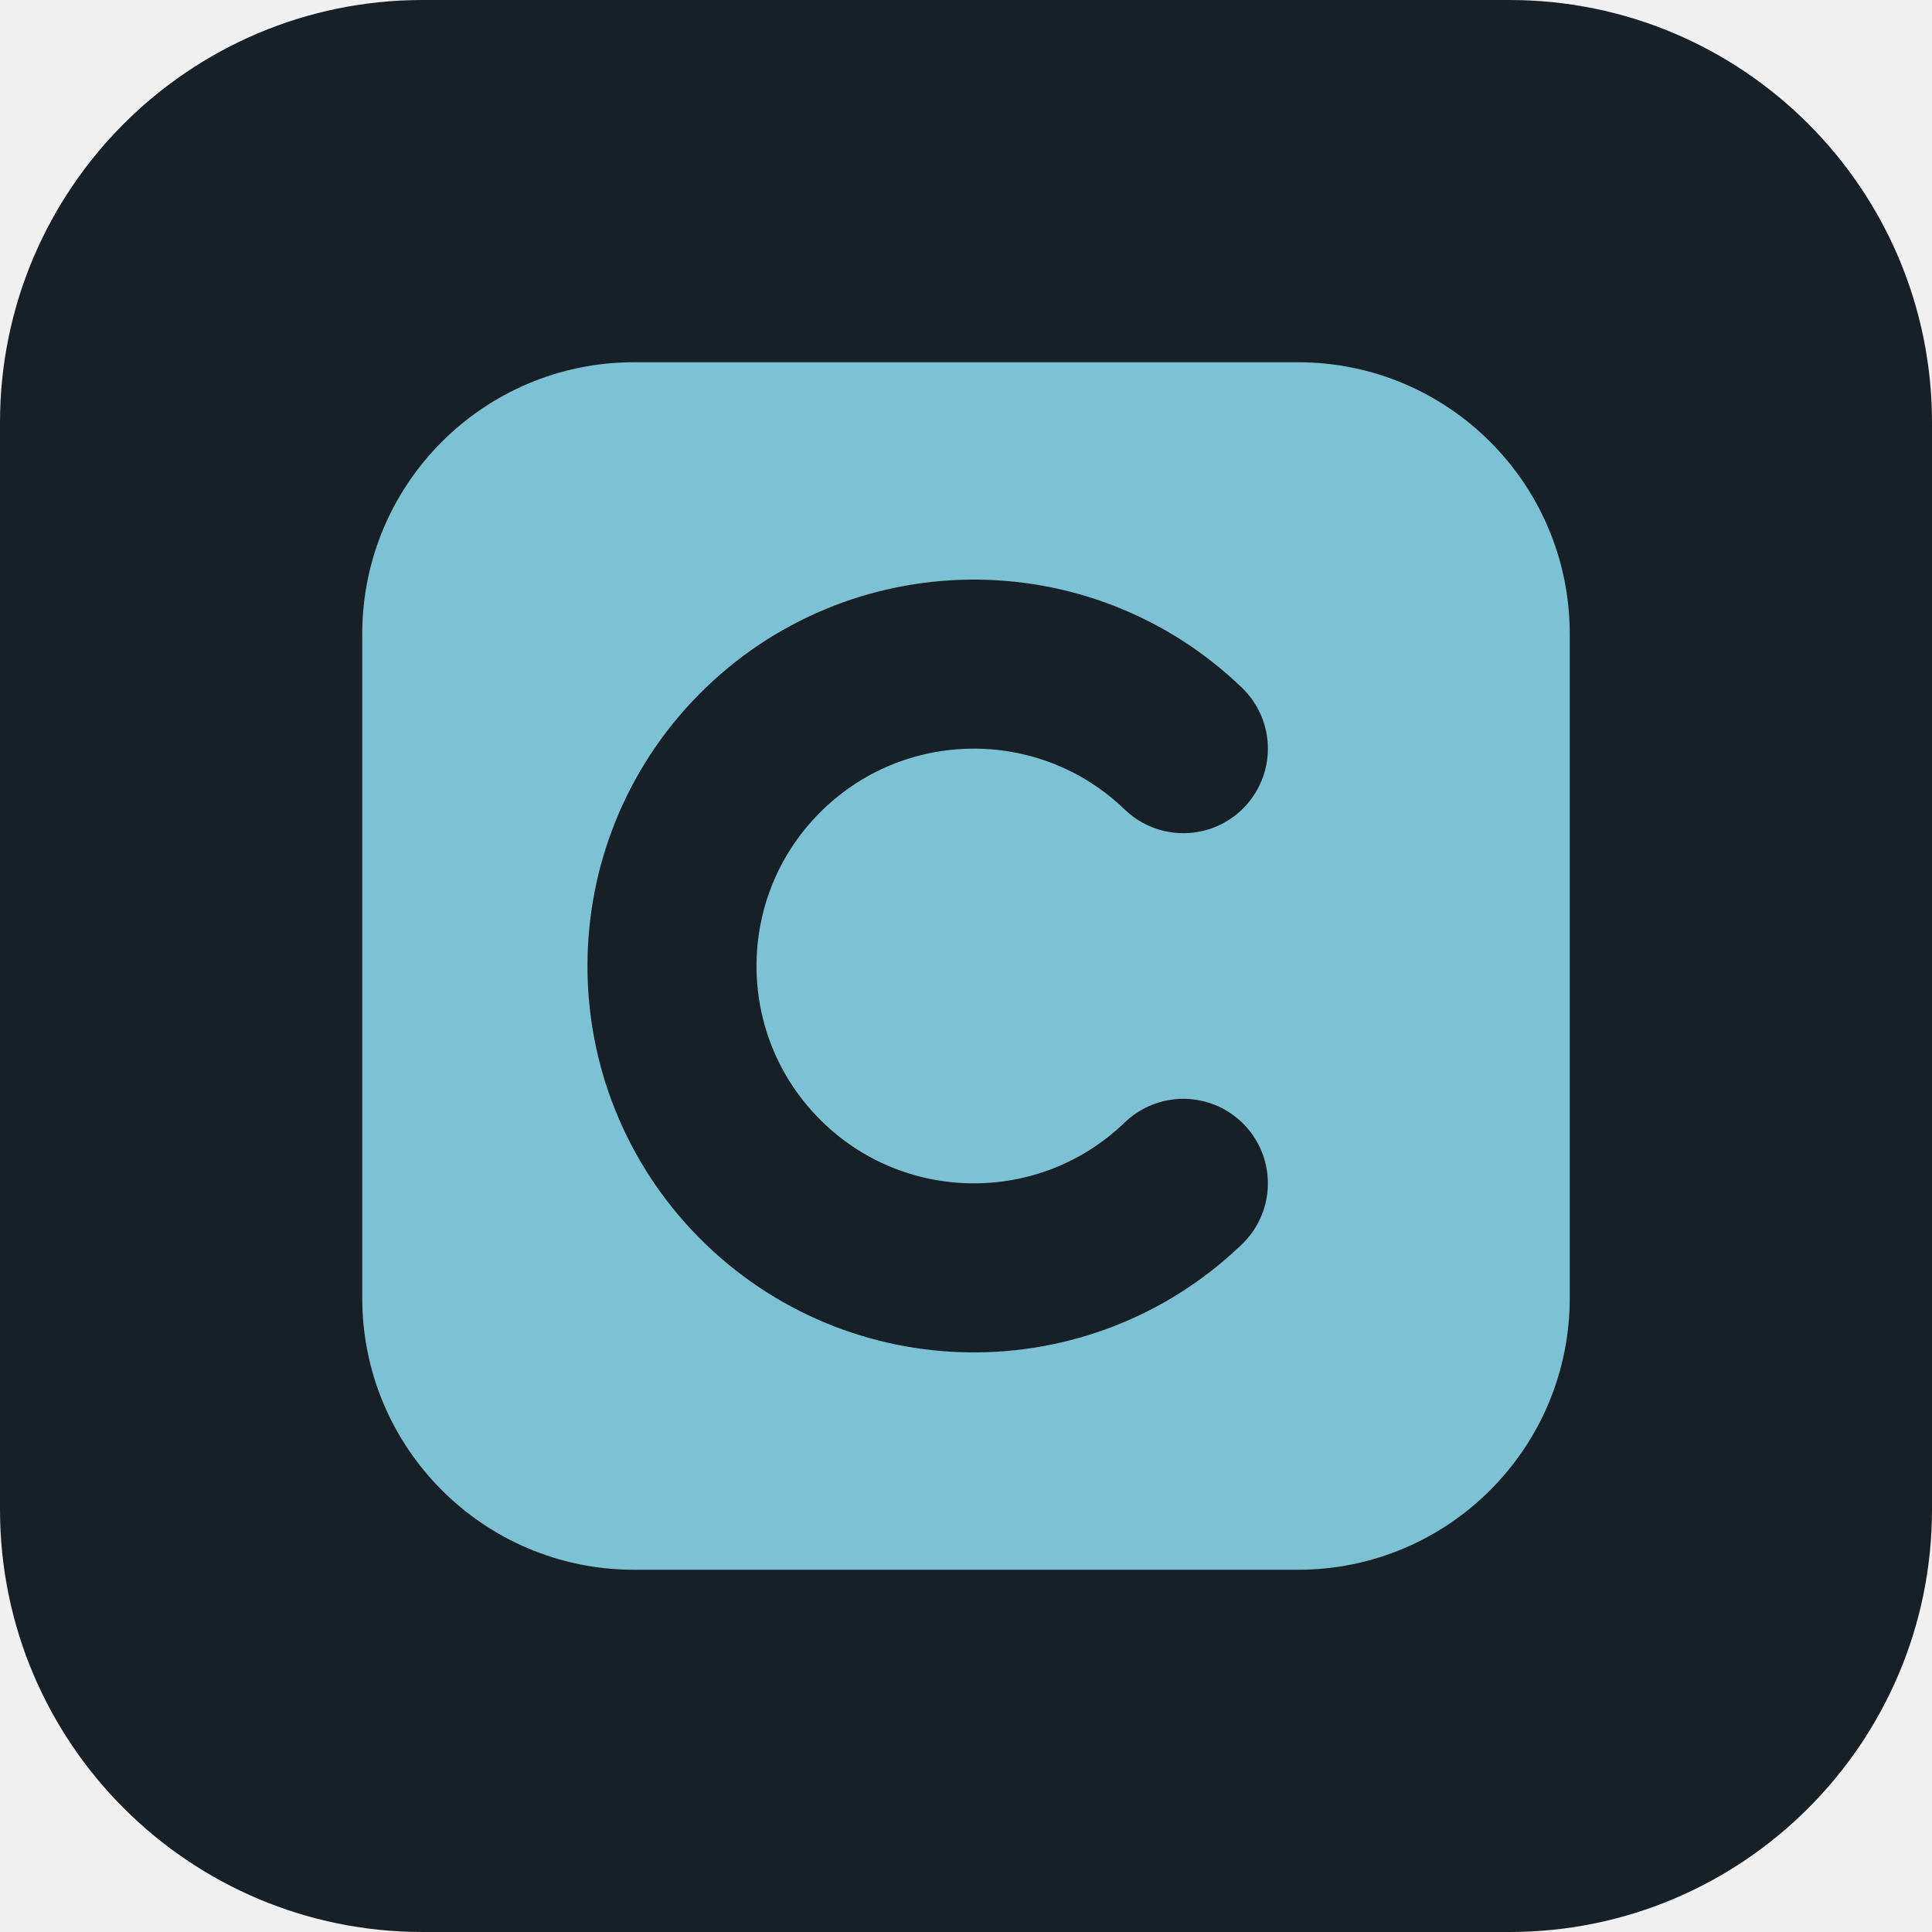
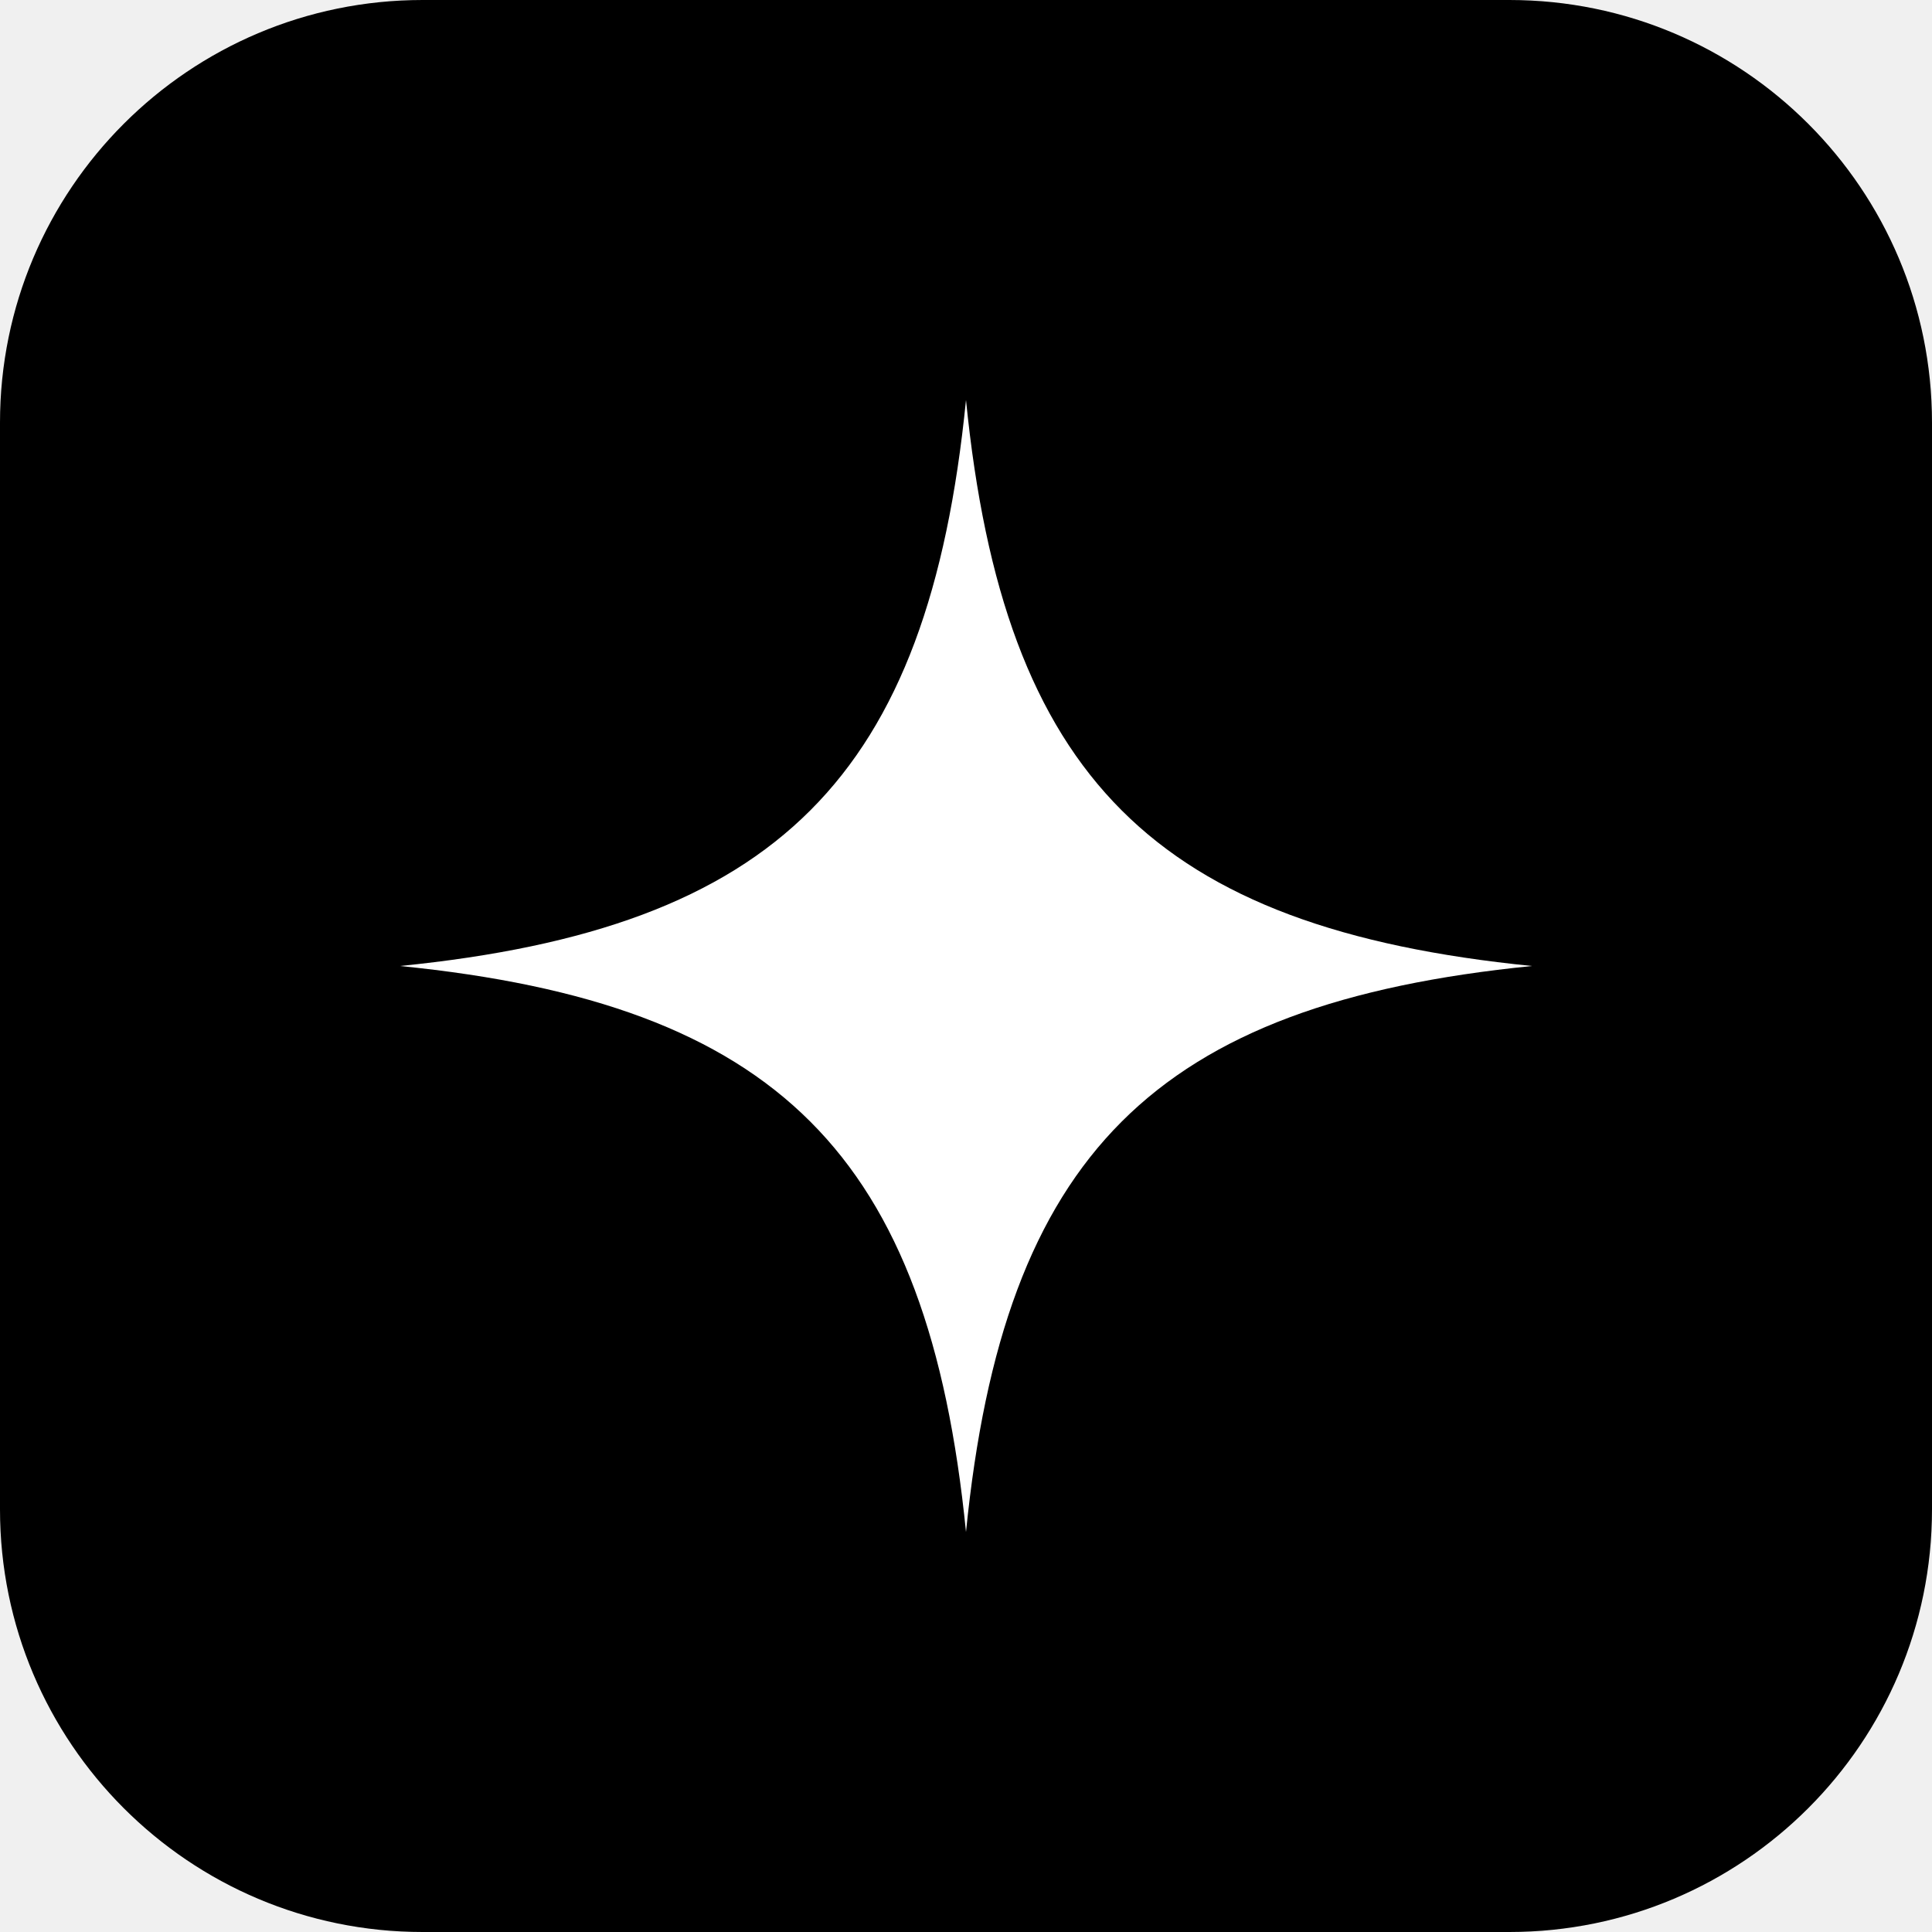
- <svg xmlns="http://www.w3.org/2000/svg" viewBox="0 0 32 32">
-   <rect width="32" height="32" rx="7" fill="#172026" />
-   <rect x="6" y="6" width="20" height="20" rx="4.5" fill="#7CC1D4" />
-   <path d="M19.6 12.4a5 5 0 1 0 0 7.2" fill="none" stroke="#172026" stroke-width="2.8" stroke-linecap="round" />
+ <svg xmlns="http://www.w3.org/2000/svg" viewBox="0 0 64 64">
+   <rect width="64" height="64" rx="14" fill="#000" />
+   <path transform="translate(12 12) scale(1.25)" fill="#fff" d="M16 1c1 10 5 14 15 15-10 1-14 5-15 15-1-10-5-14-15-15 10-1 14-5 15-15z" />
</svg>
